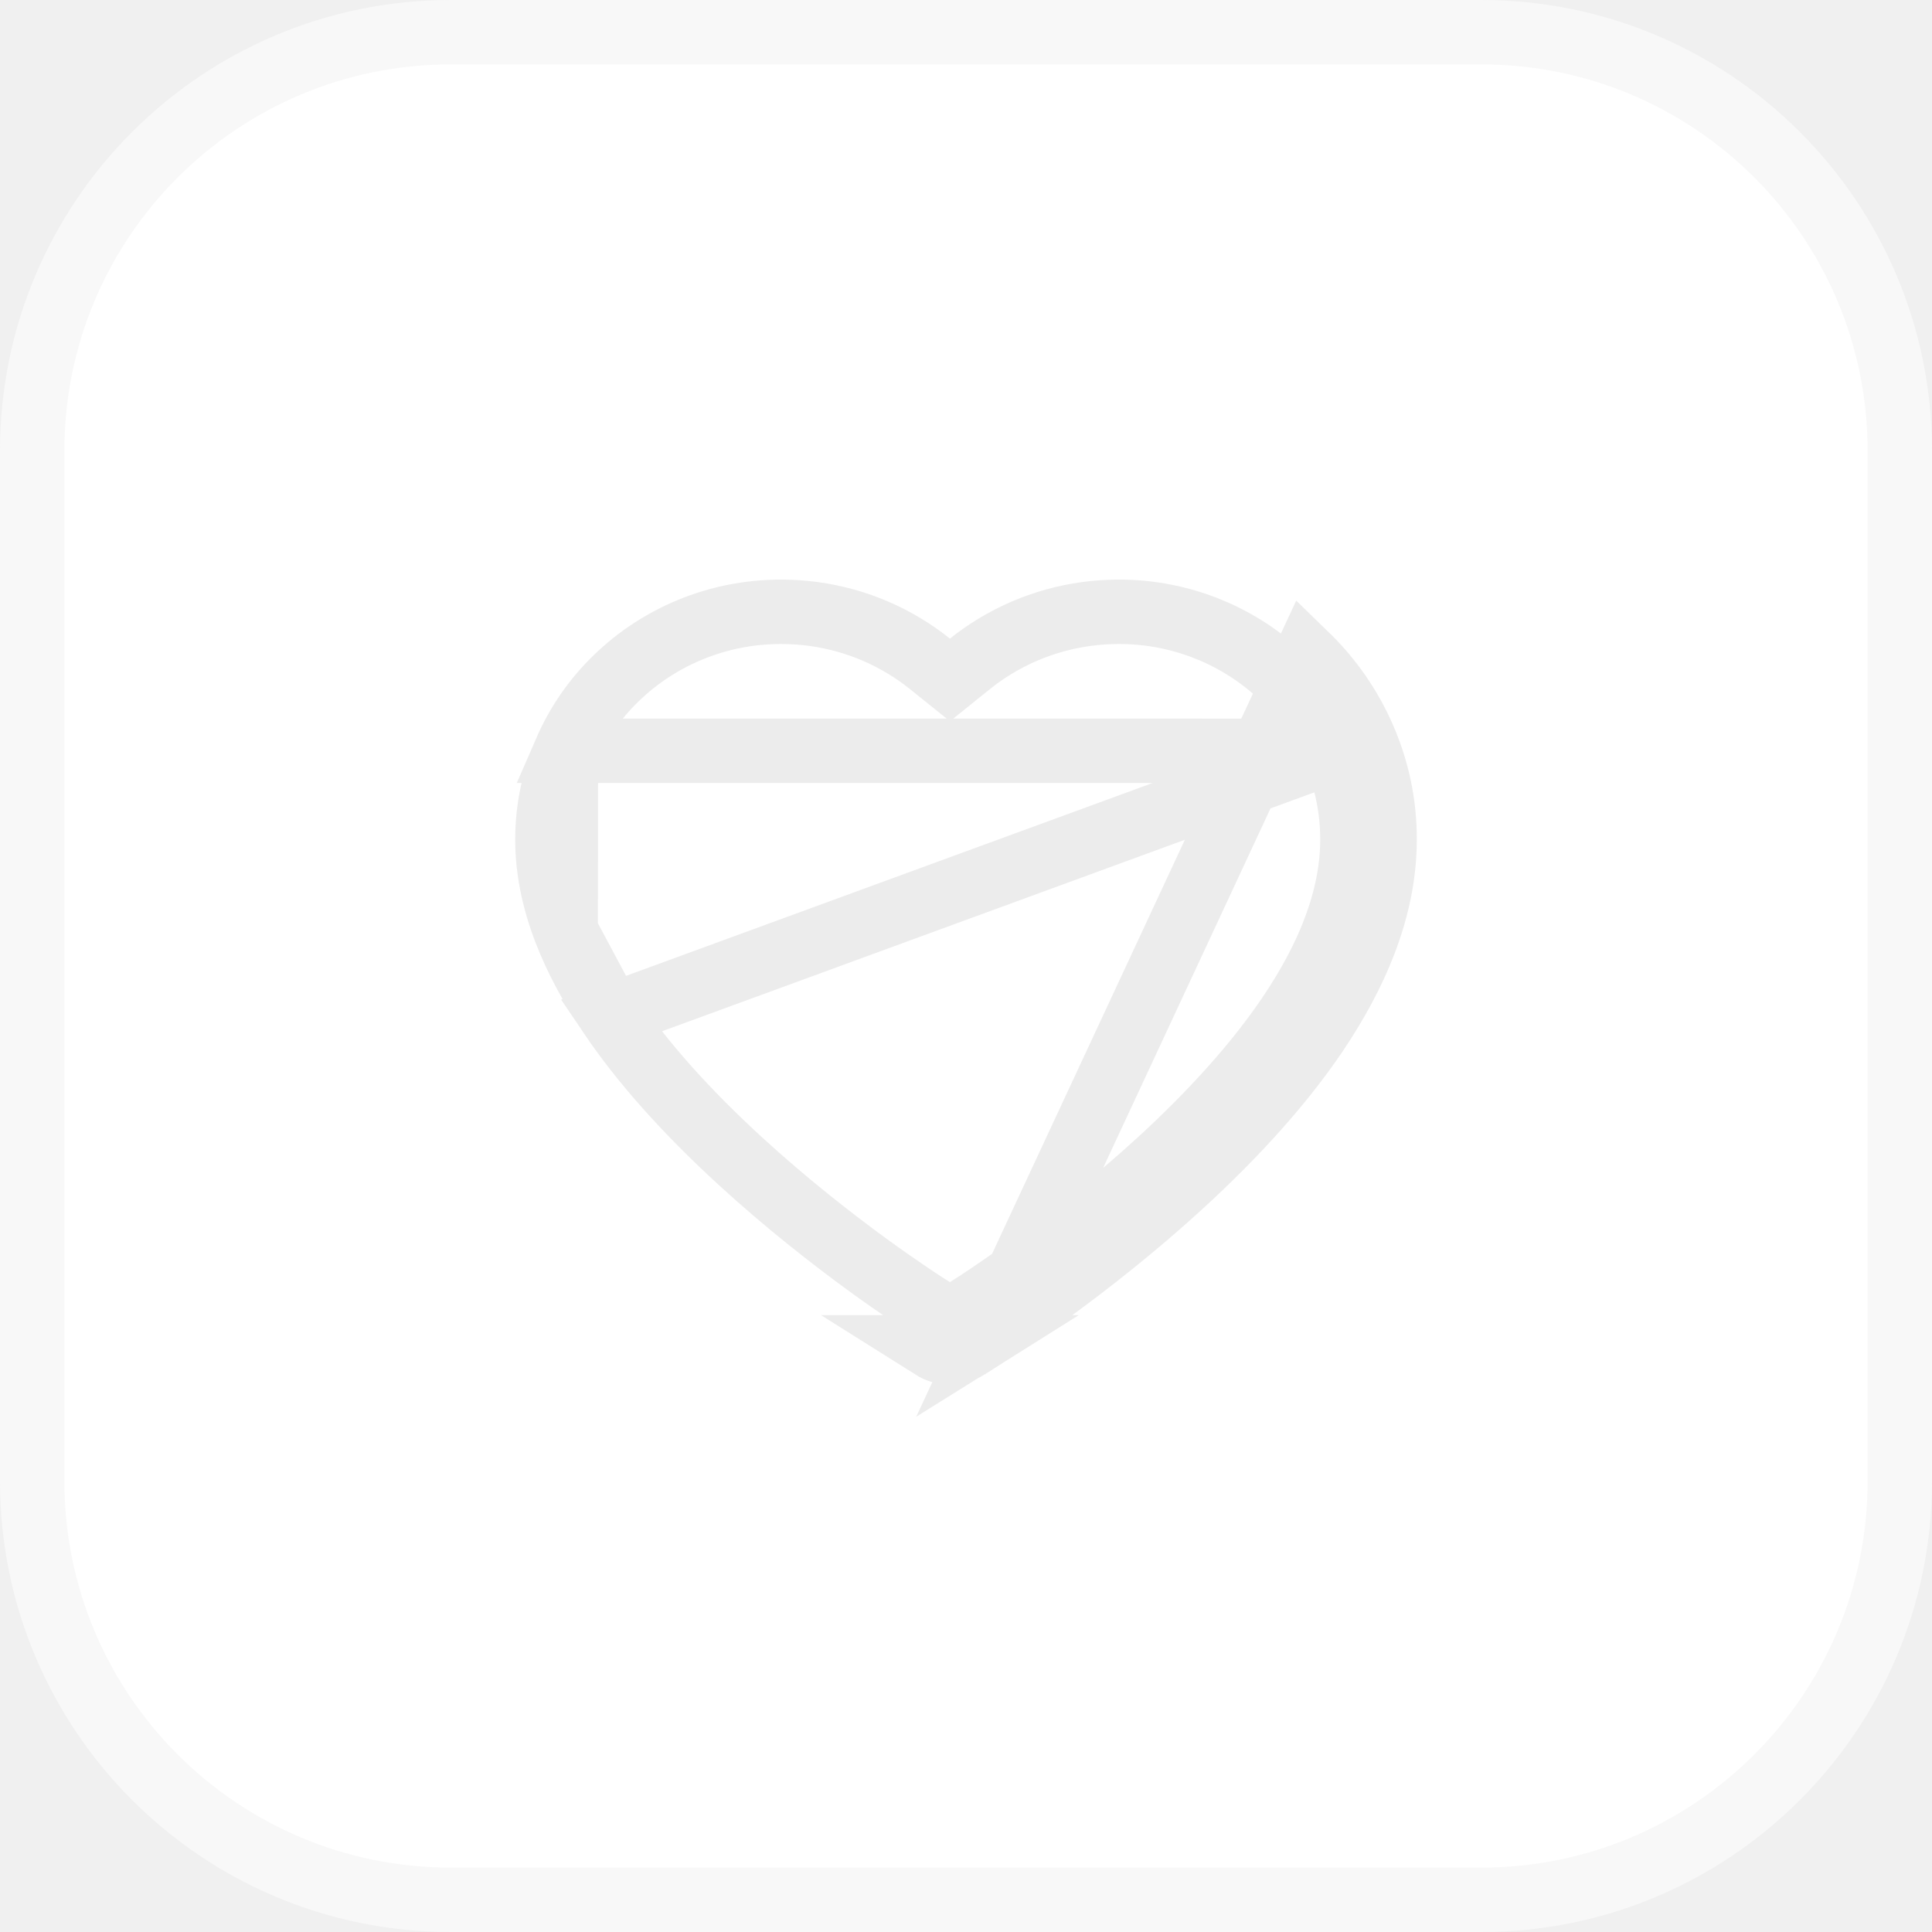
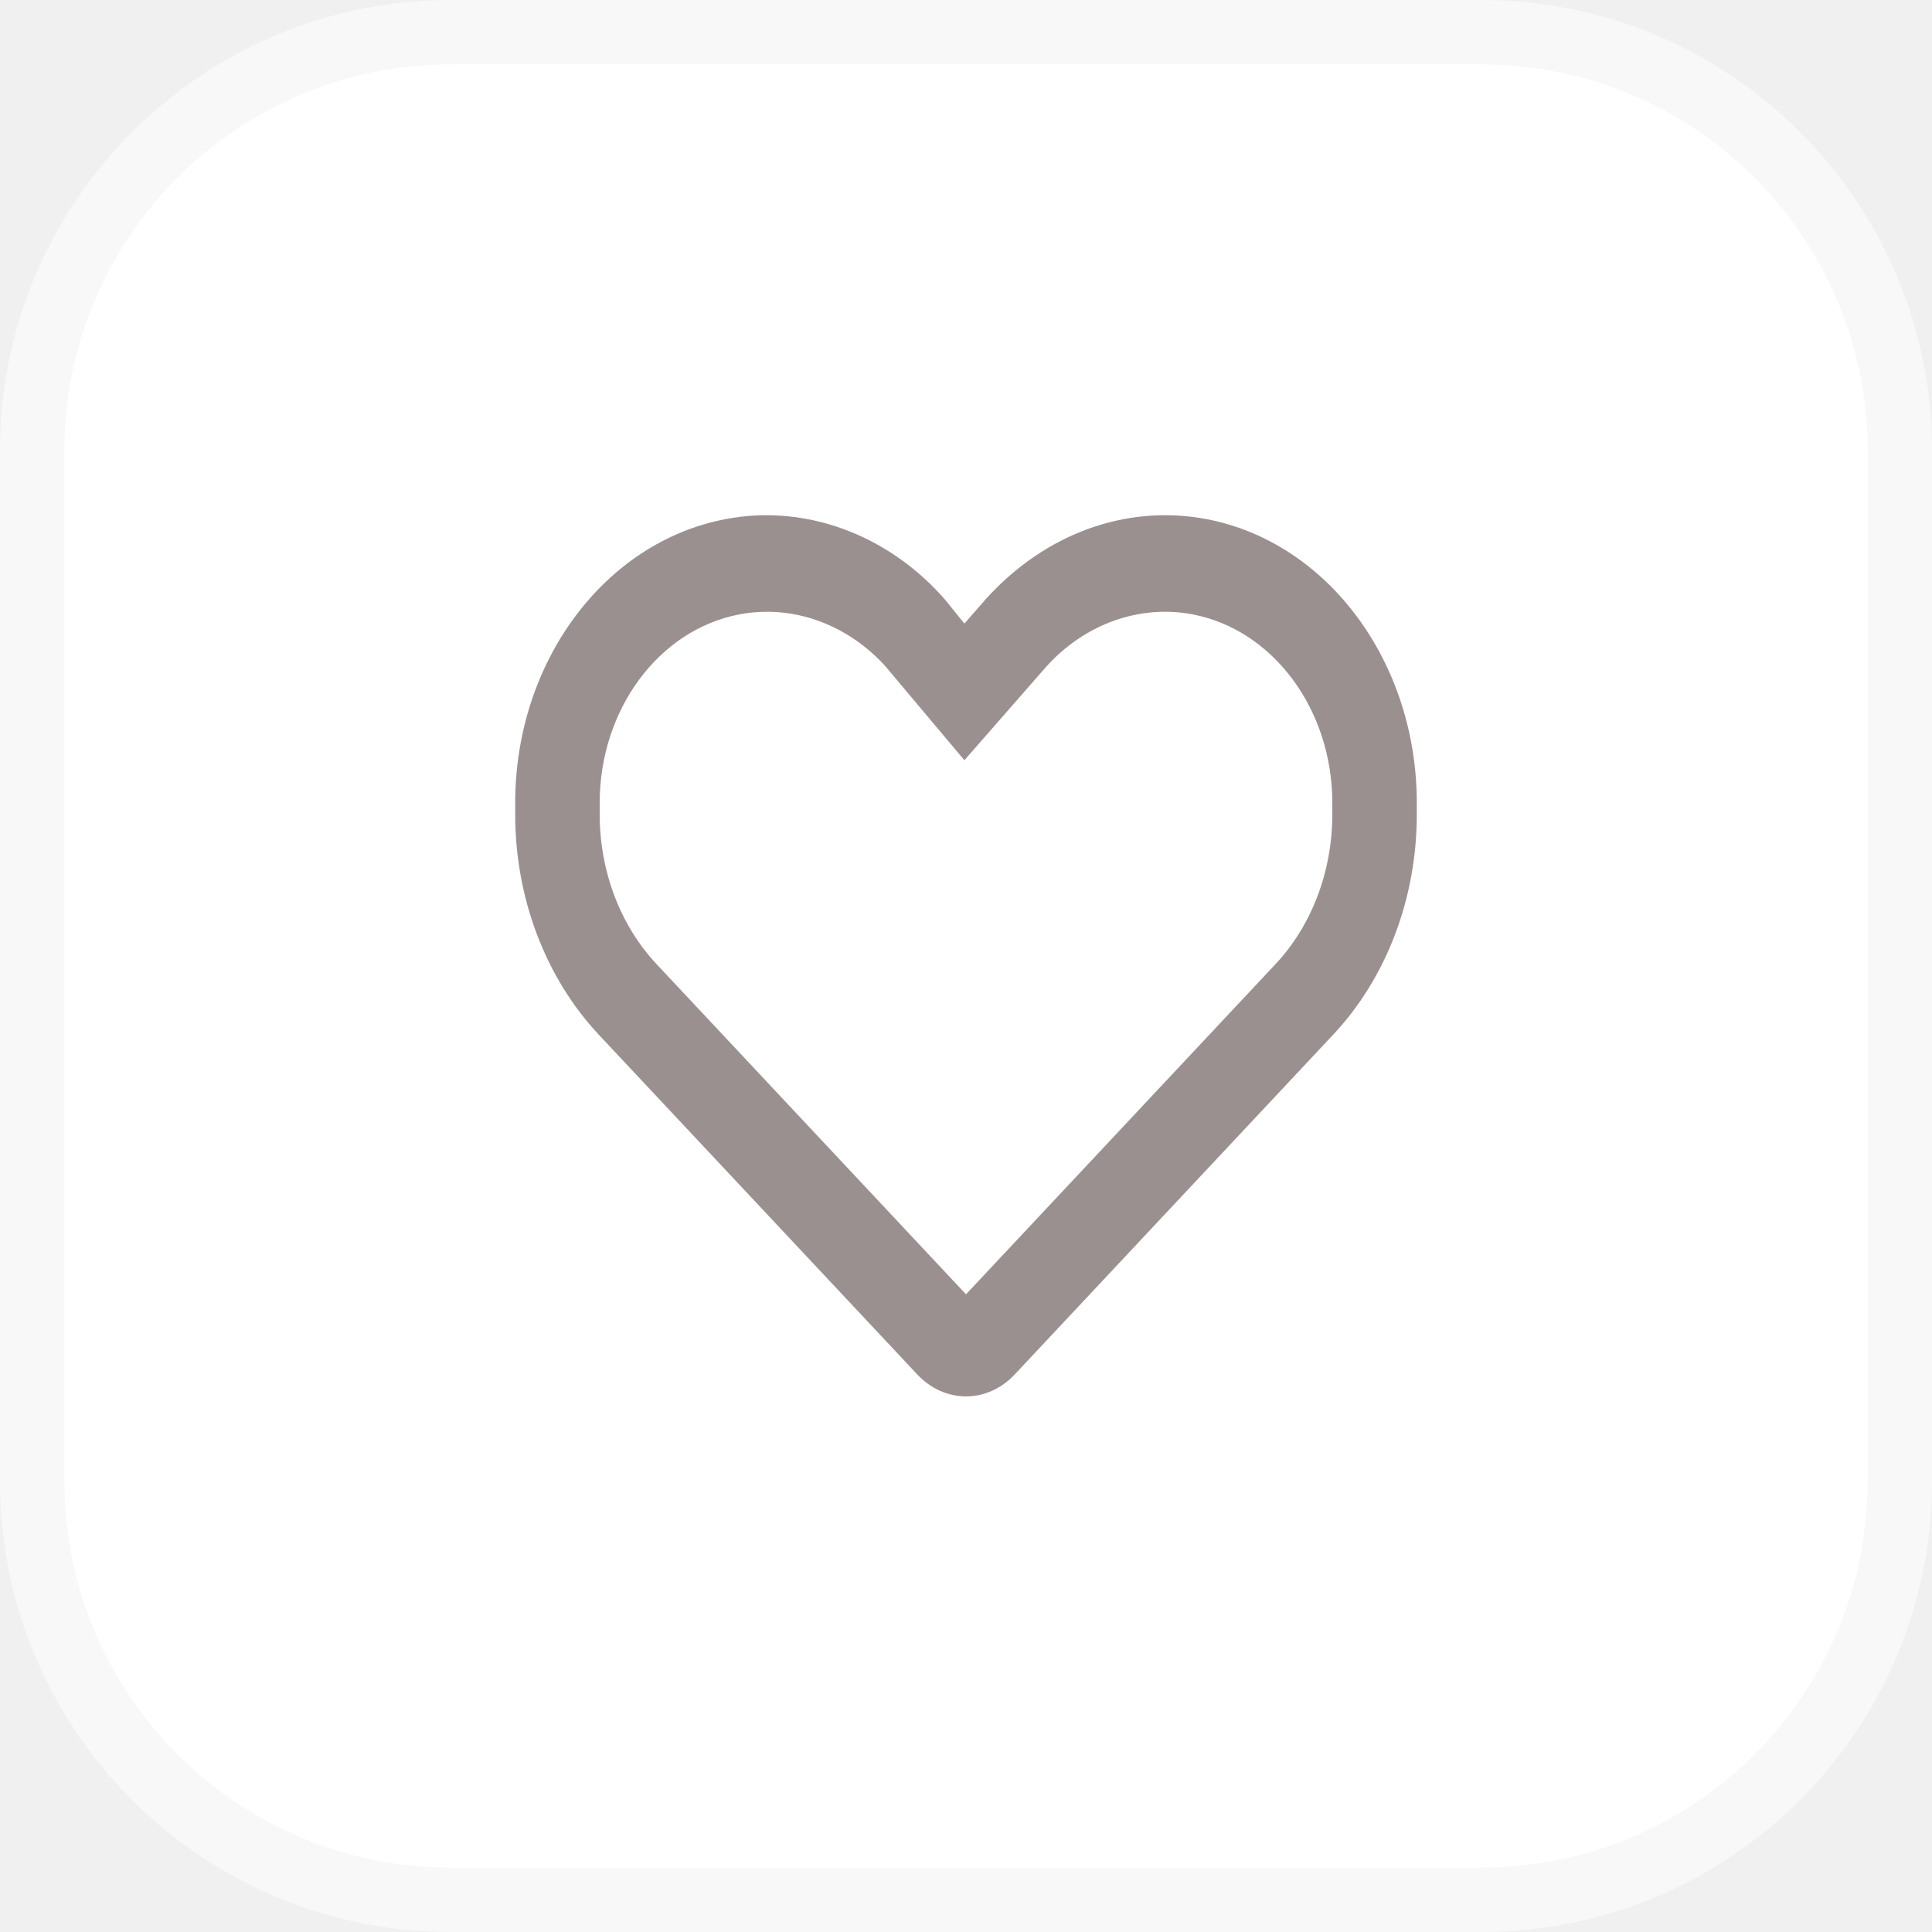
<svg xmlns="http://www.w3.org/2000/svg" width="30" height="30" viewBox="0 0 30 30" fill="none">
-   <rect x="0.5" y="0.5" width="29" height="29" rx="6.5" fill="white" stroke="#F8F8F8" />
-   <path d="M15.39 20.686C15.451 20.648 16.885 19.731 18.337 18.402C19.212 17.601 19.917 16.81 20.43 16.052C20.753 15.573 21.008 15.098 21.183 14.641C21.394 14.094 21.5 13.556 21.5 13.039C21.502 12.492 21.391 11.96 21.173 11.459C20.964 10.978 20.662 10.542 20.284 10.175L15.39 20.686ZM15.39 20.686L15.02 20.922M15.39 20.686L15.02 20.922M20.715 11.659C20.531 11.237 20.267 10.855 19.936 10.534L19.936 10.534C19.604 10.211 19.212 9.954 18.782 9.777L18.781 9.777C18.335 9.593 17.856 9.499 17.372 9.5L17.371 9.5C16.692 9.5 16.03 9.685 15.455 10.033L15.455 10.033C15.318 10.116 15.187 10.207 15.064 10.306L14.751 10.558L14.437 10.306C14.314 10.207 14.184 10.116 14.046 10.033L14.046 10.033C13.472 9.685 12.81 9.5 12.13 9.5C11.64 9.5 11.167 9.593 10.72 9.777L10.72 9.777C10.288 9.955 9.9 10.209 9.566 10.534L9.565 10.535L9.565 10.535C9.234 10.855 8.97 11.237 8.787 11.658L20.715 11.659ZM20.715 11.659C20.905 12.097 21.001 12.56 21 13.038V13.039C21 13.486 20.908 13.964 20.716 14.461L20.716 14.462C20.557 14.877 20.322 15.318 20.015 15.772C19.53 16.489 18.854 17.251 18 18.034C16.579 19.334 15.173 20.232 15.122 20.265L15.121 20.265L14.752 20.5L14.752 20.5L14.752 20.5L14.75 20.5L14.748 20.5L14.748 20.5L14.748 20.5L14.379 20.265L14.379 20.265L14.371 20.26C14.371 20.26 14.37 20.26 14.369 20.259C14.367 20.257 14.361 20.254 14.352 20.248C14.339 20.24 14.321 20.228 14.299 20.213C14.253 20.183 14.188 20.141 14.108 20.086C13.946 19.977 13.721 19.821 13.452 19.625C12.915 19.232 12.208 18.682 11.501 18.034L11.501 18.034C10.646 17.251 9.97 16.49 9.485 15.772L20.715 11.659ZM15.02 20.922C14.855 21.026 14.645 21.026 14.48 20.922H15.02ZM8.5 13.039C8.5 12.56 8.597 12.096 8.787 11.658L8.784 14.461C8.592 13.964 8.5 13.486 8.5 13.039ZM9.485 15.772C9.179 15.319 8.945 14.878 8.784 14.461L9.485 15.772Z" stroke="#ECECEC" />
+   <path d="M7 0.5H23C26.59 0.5 29.5 3.41 29.5 7V23C29.5 26.59 26.59 29.5 23 29.5H7C3.41 29.5 0.5 26.59 0.5 23V7C0.5 3.41 3.41 0.5 7 0.5Z" fill="white" stroke="#F8F8F8" />
+   <path d="M14.672 9.308L14.975 9.683L15.303 9.308C16.22 8.288 17.488 7.824 18.735 8.061C20.619 8.42 22 10.283 22 12.467V12.648C22 13.945 21.53 15.186 20.698 16.07L15.757 21.342C15.552 21.561 15.282 21.683 15 21.683C14.718 21.683 14.448 21.561 14.243 21.342L9.301 16.07C8.471 15.186 8 13.945 8 12.648V12.467C8 10.283 9.381 8.42 11.265 8.061C12.487 7.824 13.78 8.288 14.672 9.308ZM14.975 11.805L13.745 10.342C13.152 9.691 12.309 9.383 11.481 9.54C10.23 9.779 9.312 11.017 9.312 12.467V12.648C9.312 13.53 9.633 14.373 10.197 14.973L15 20.098L19.804 14.973C20.368 14.373 20.688 13.53 20.688 12.648V12.467C20.688 11.017 19.769 9.779 18.519 9.54C17.691 9.383 16.848 9.691 16.255 10.342L14.975 11.805Z" fill="#9B9090" />
</svg>
